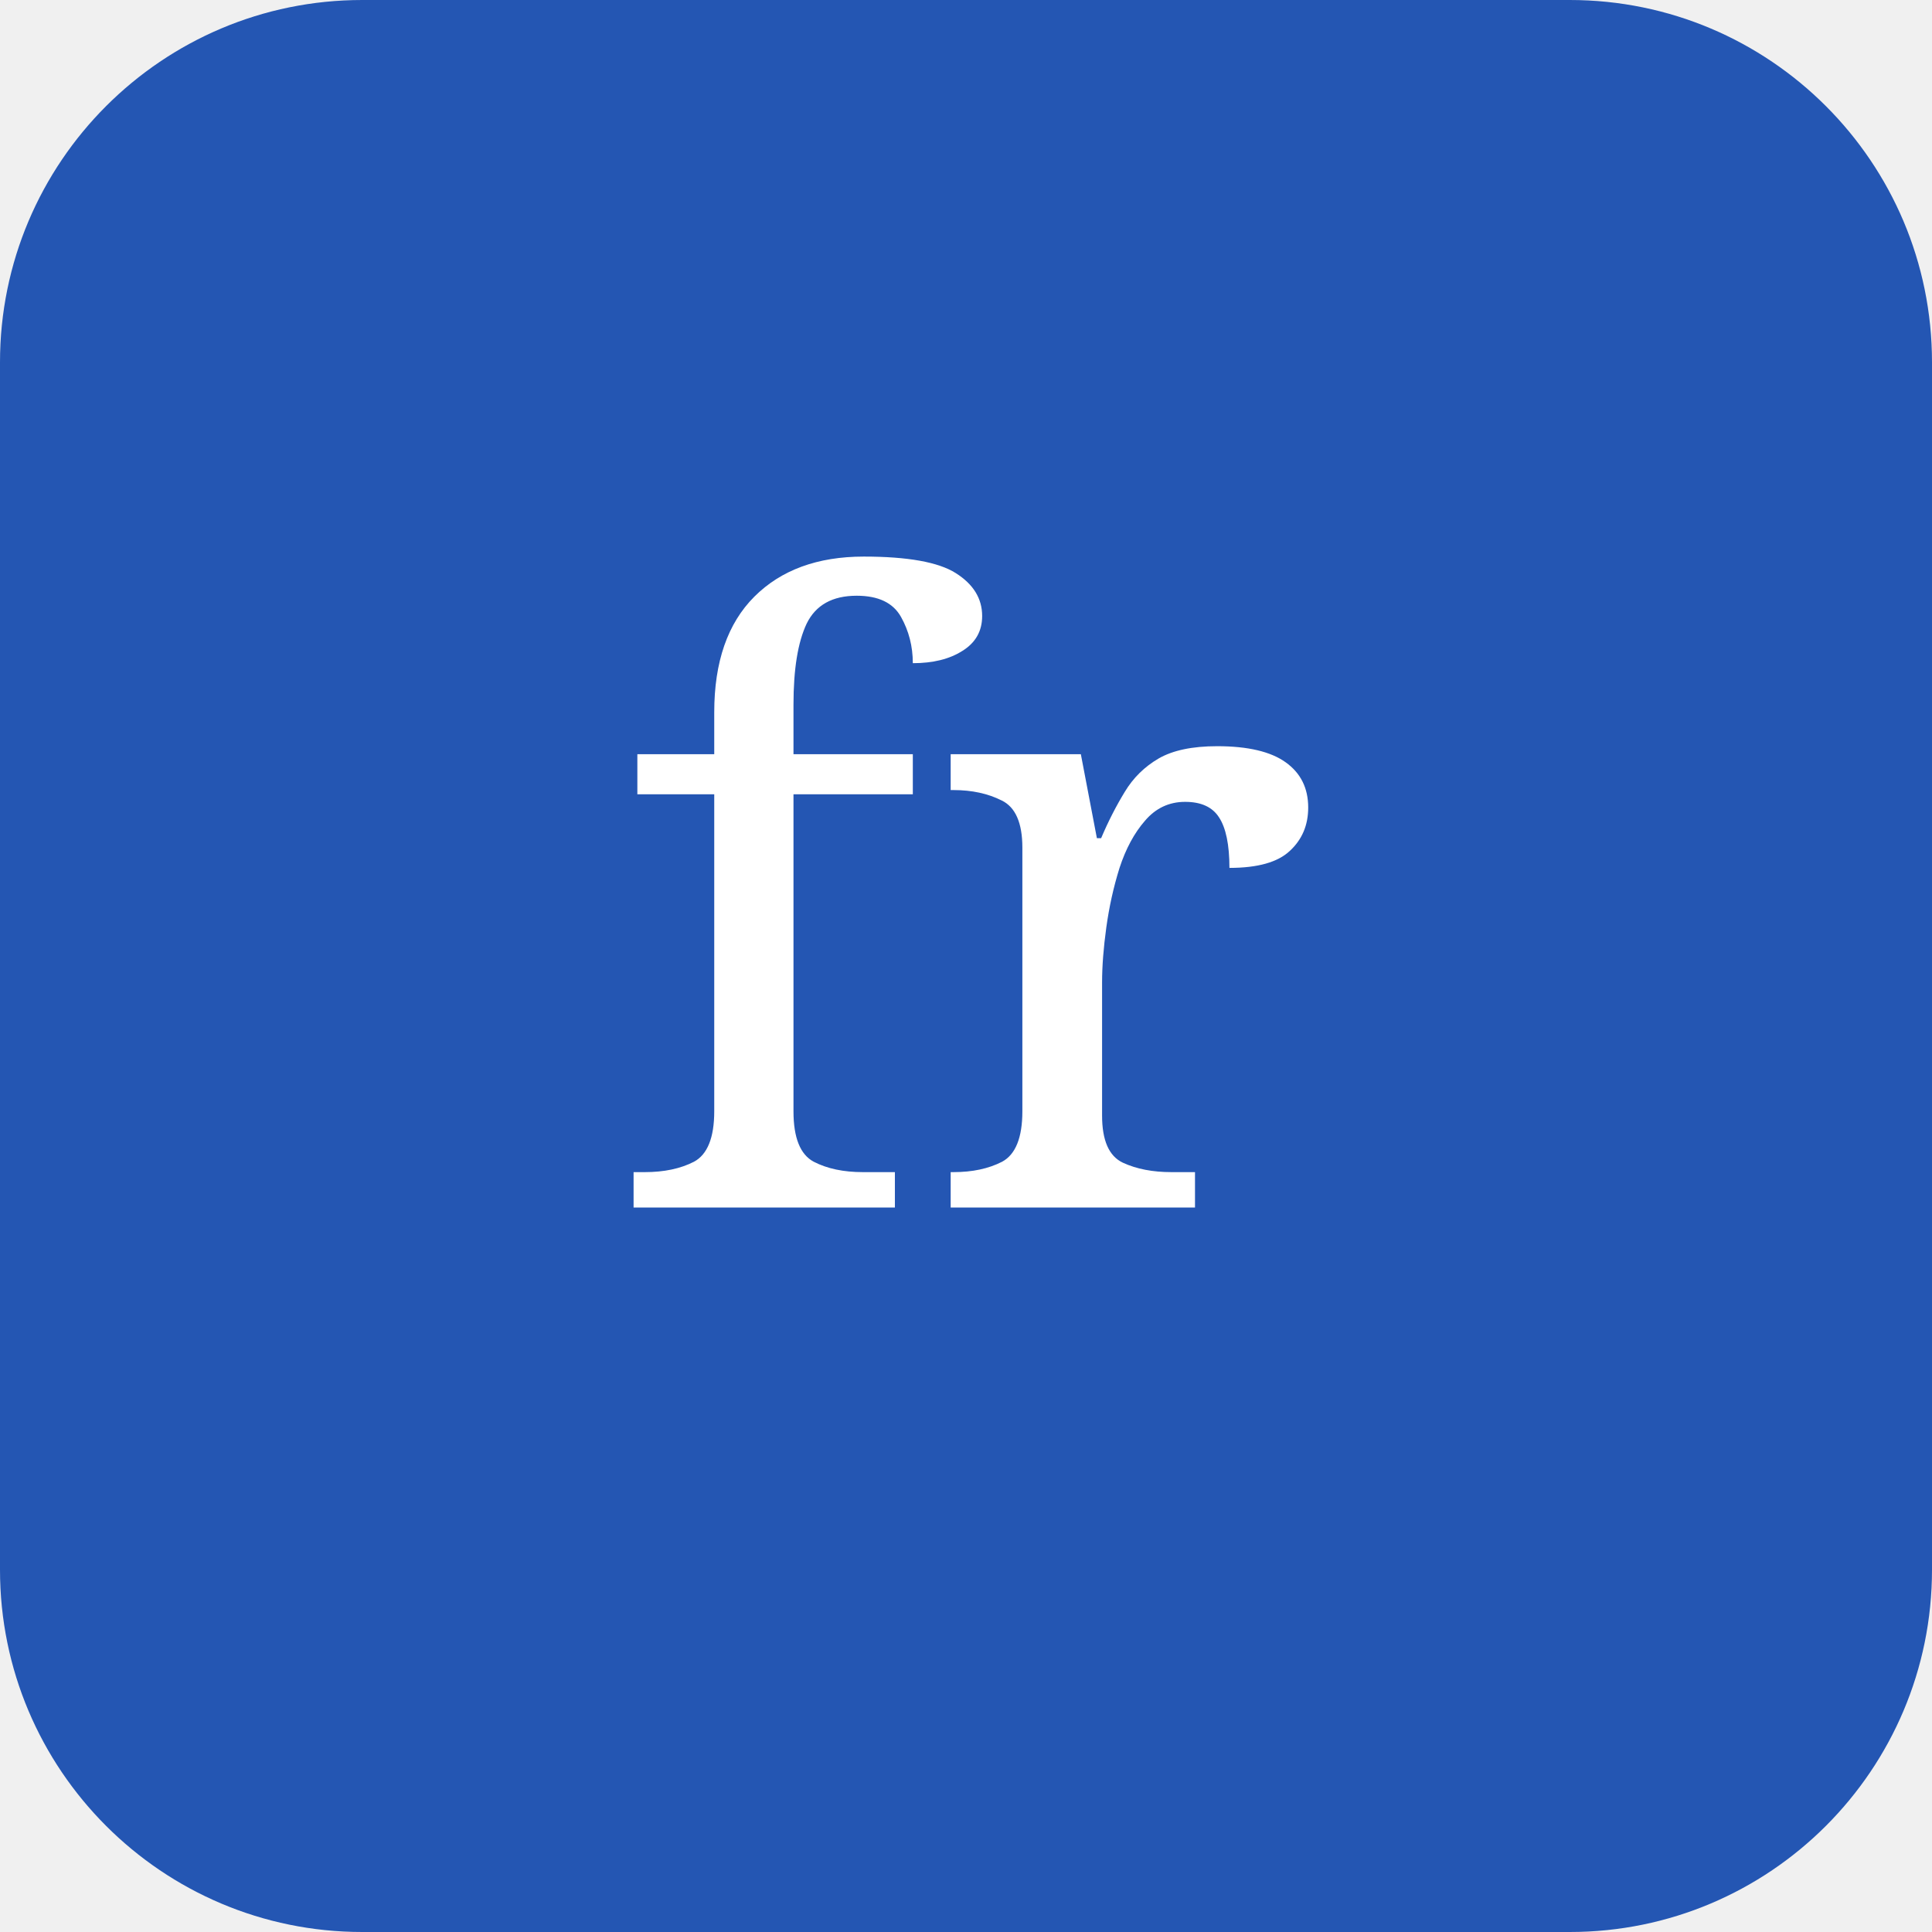
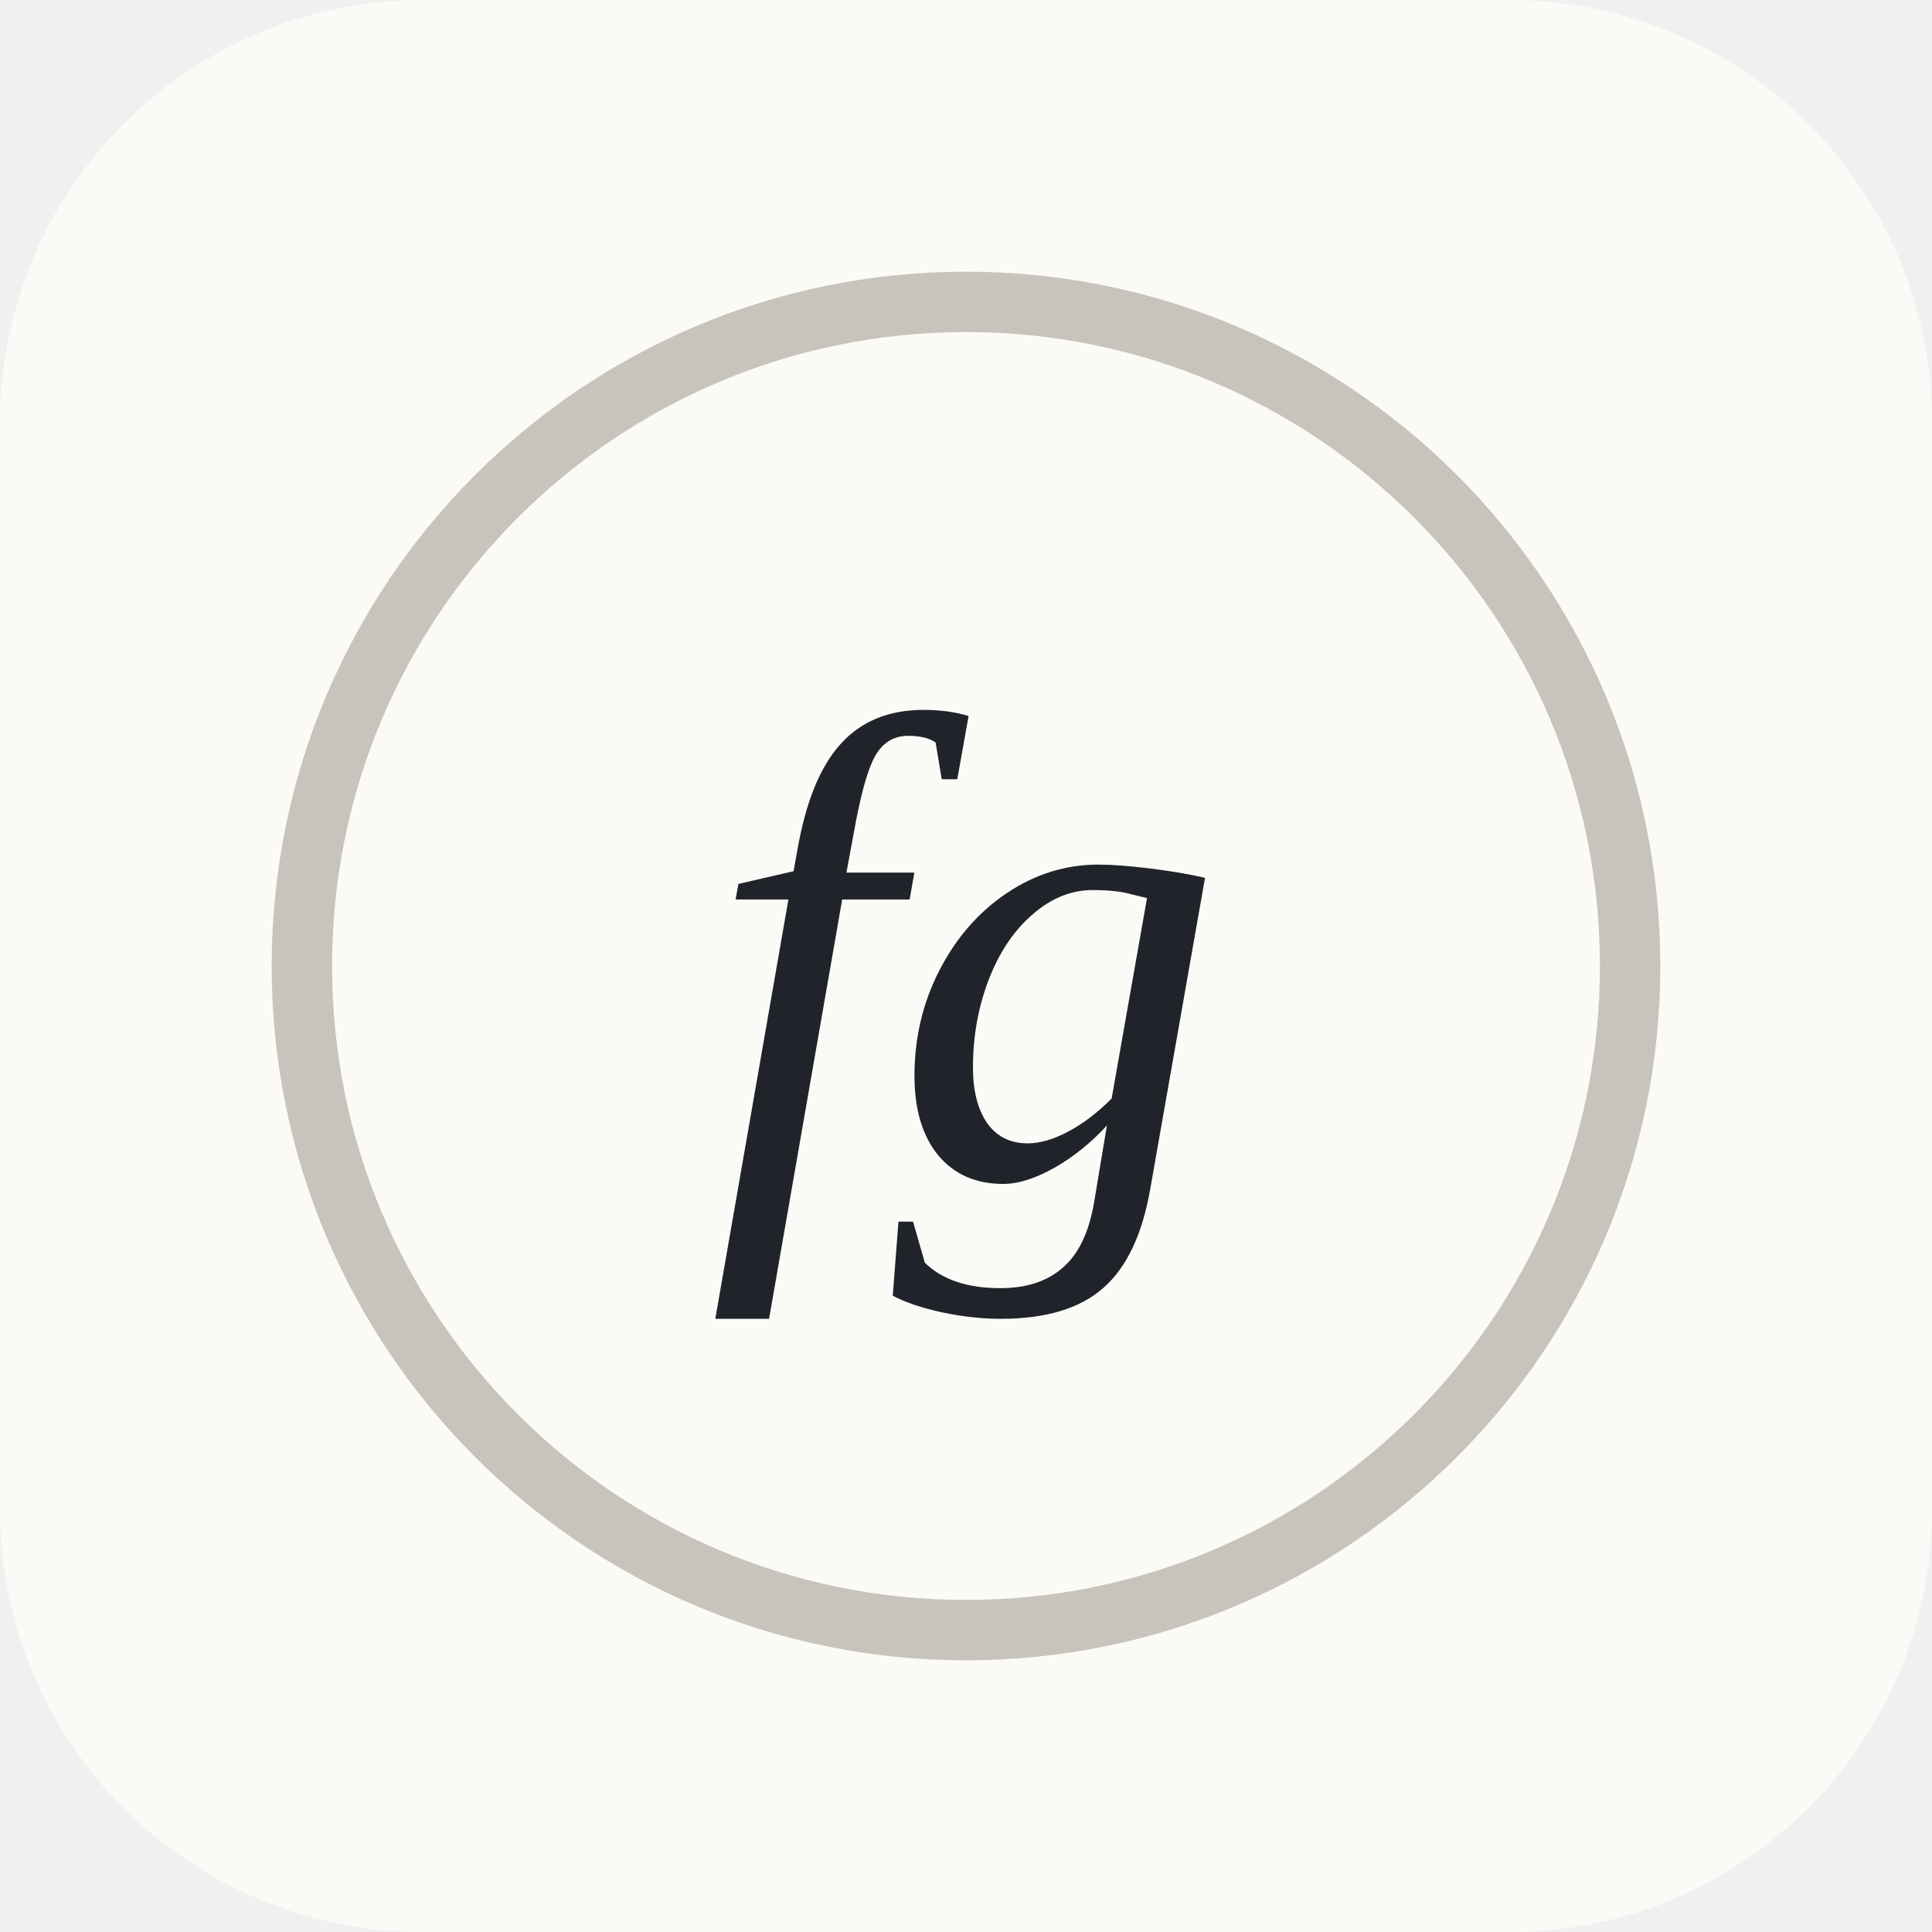
- <svg xmlns="http://www.w3.org/2000/svg" viewBox="0 0 64 64">
-   <rect width="64" height="64" rx="12" fill="#2456b3" />
-   <text x="32" y="40" font-size="28" fill="#ffffff" text-anchor="middle" font-family="Georgia, serif">fr</text>
+ <svg xmlns="http://www.w3.org/2000/svg" viewBox="0 0 64 64" role="img" aria-label="French Grammar">
+   <rect width="64" height="64" rx="14" fill="#fbfaf7" />
+   <circle cx="32" cy="32" r="22" fill="none" stroke="#c7c4bc" stroke-width="2" />
+   <text x="32" y="39" font-size="22" fill="#20242a" text-anchor="middle" font-family="Georgia, 'Times New Roman', serif" font-style="italic">fg</text>
</svg>
